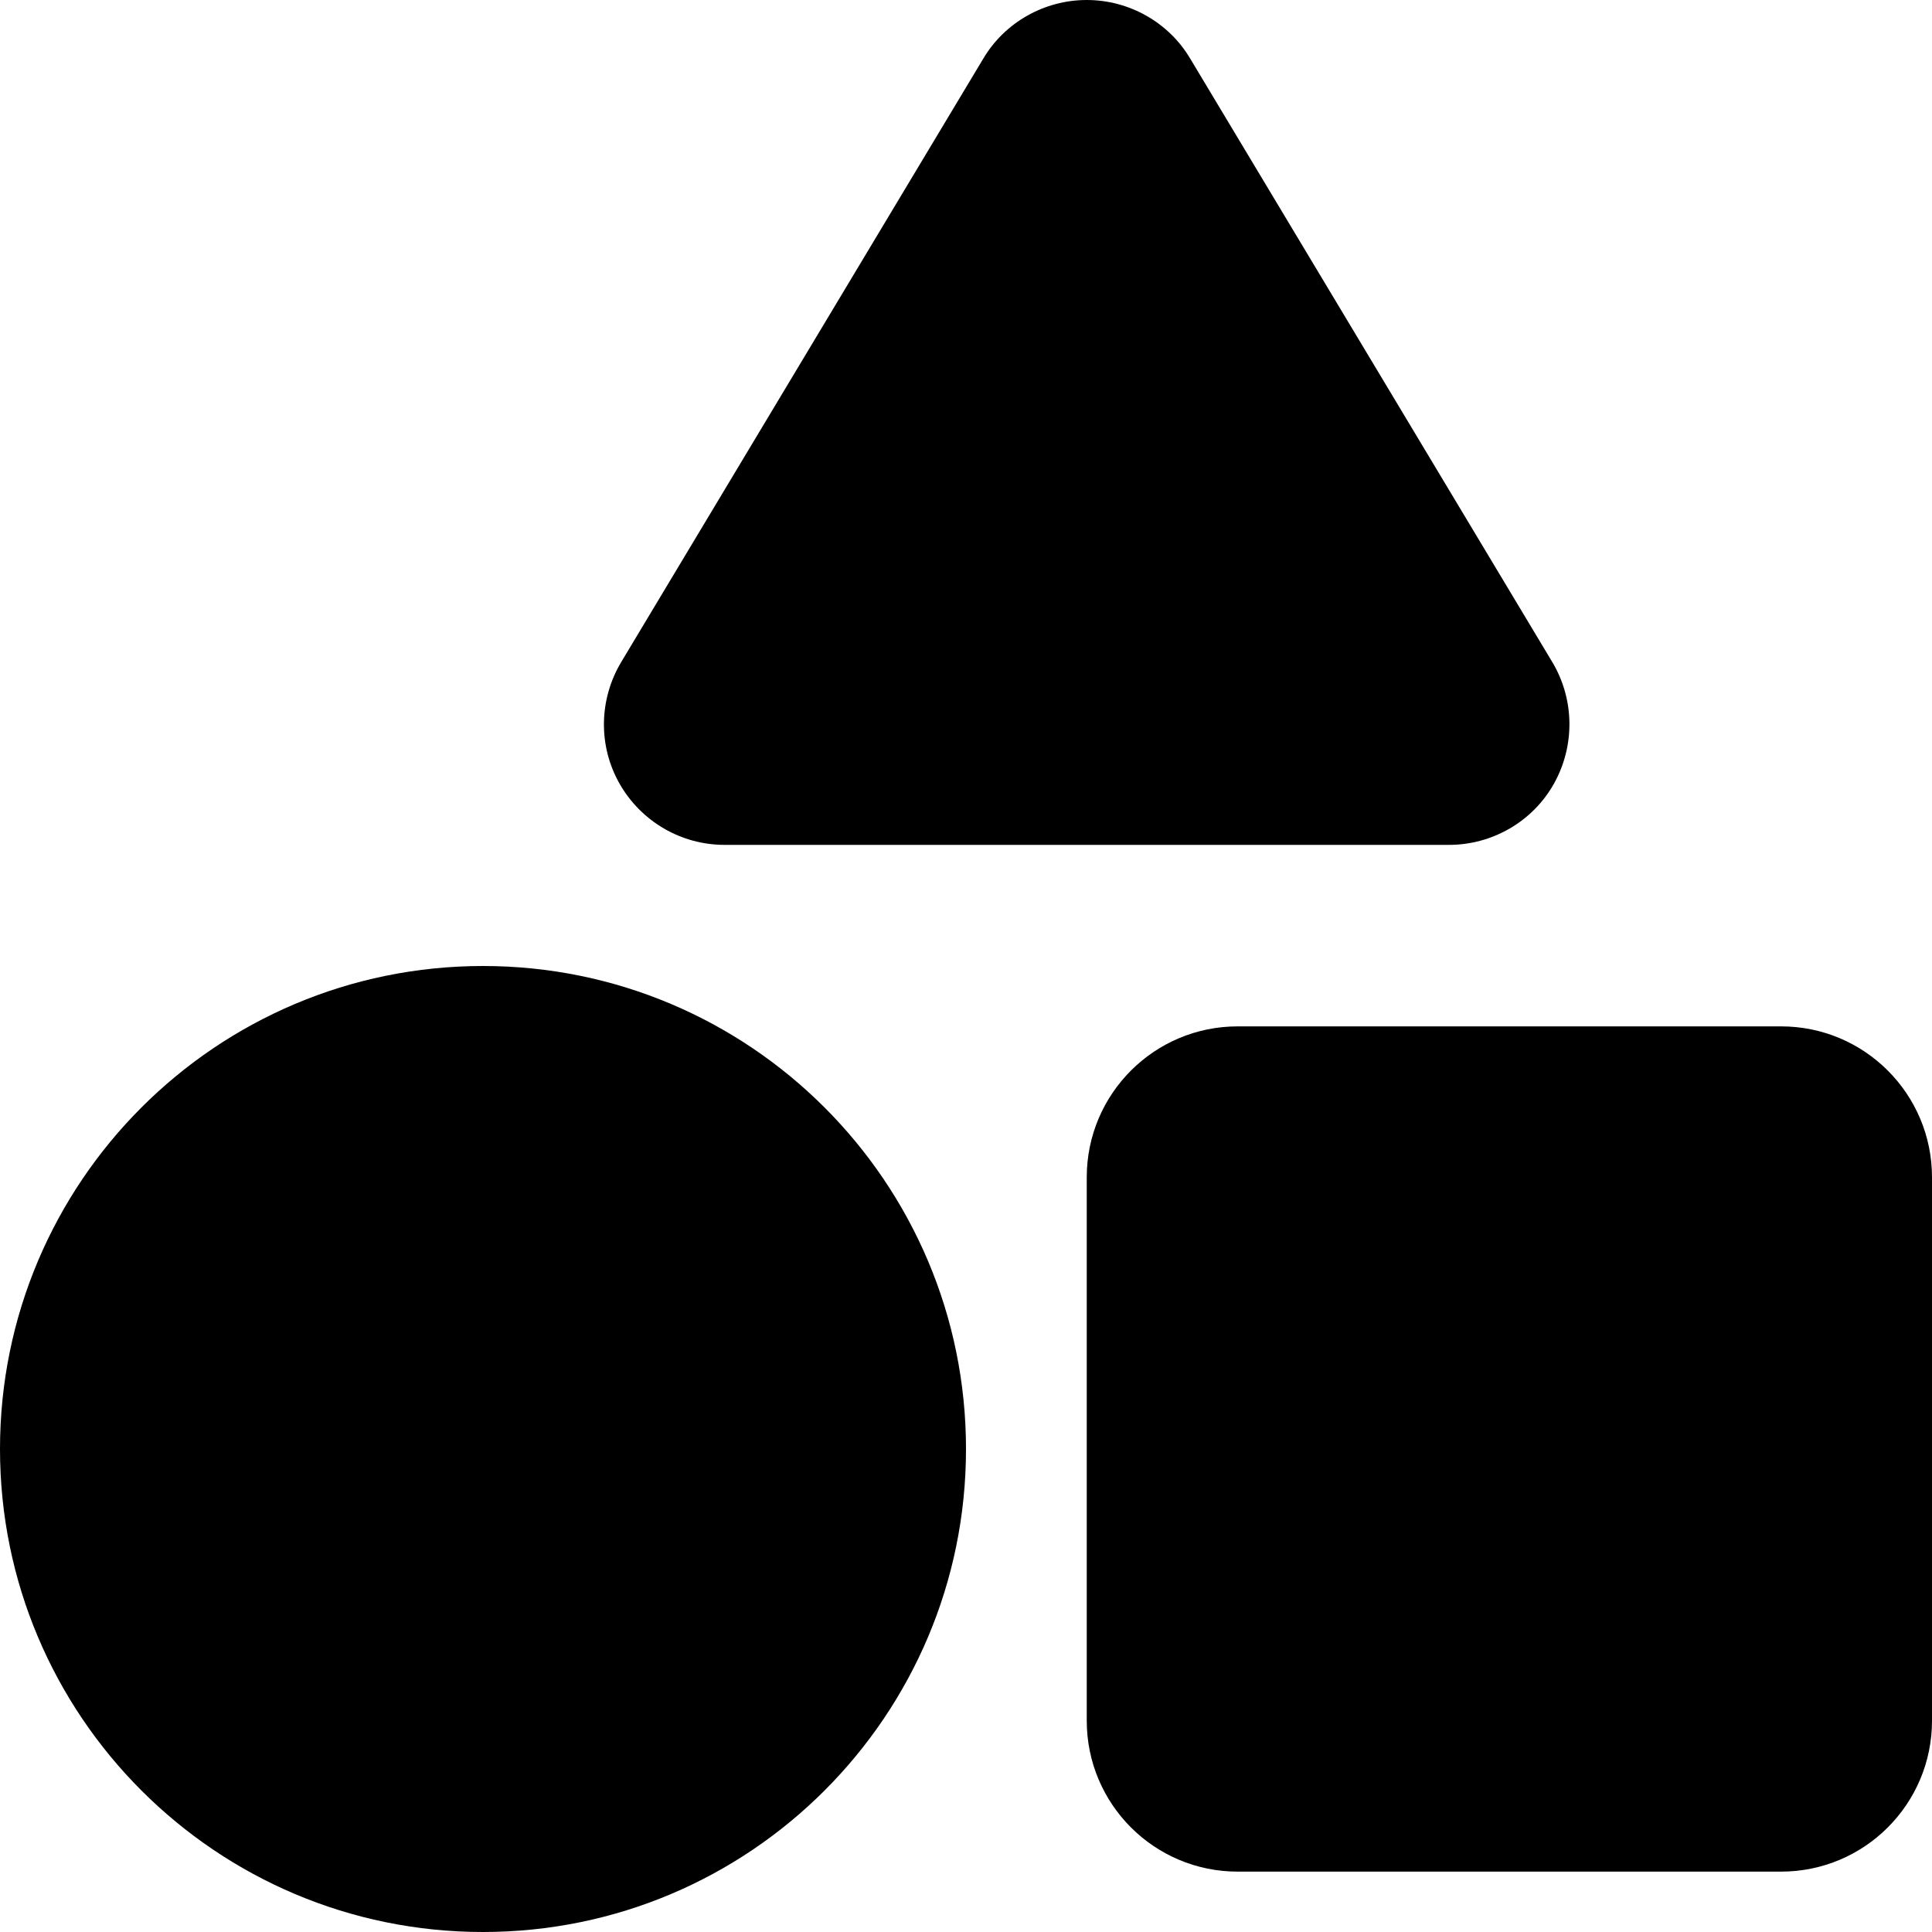
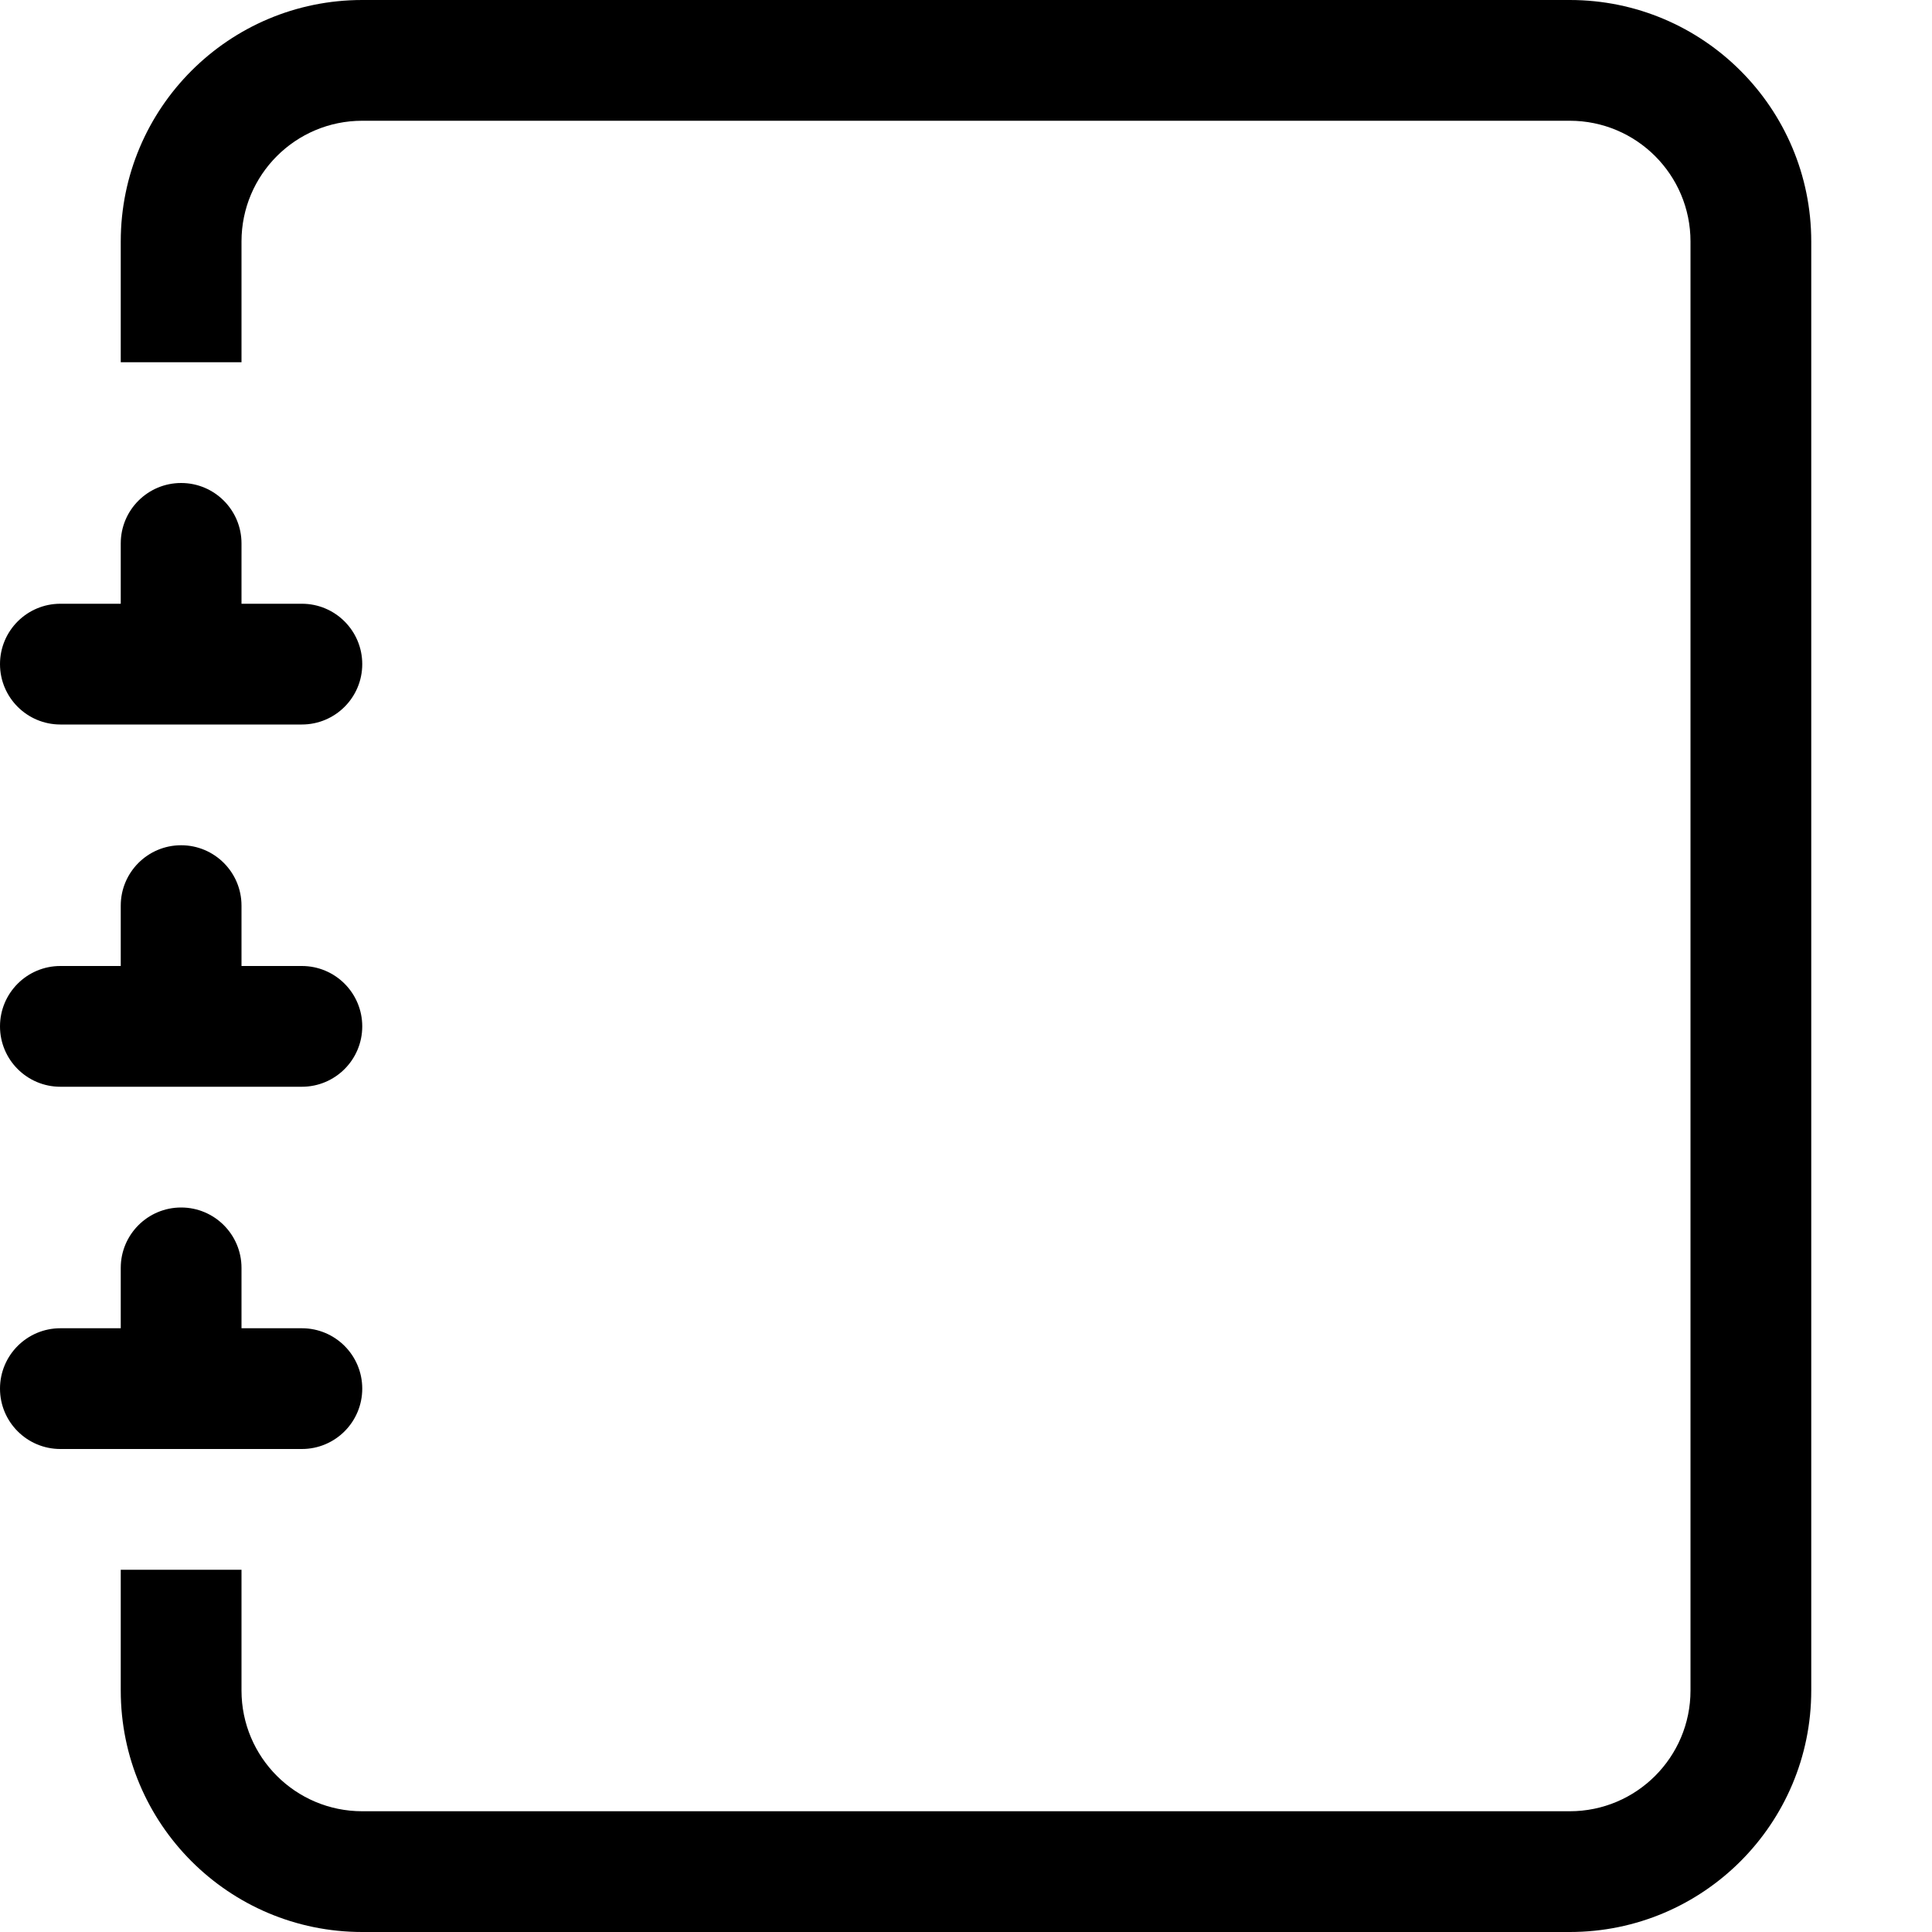
- <svg xmlns="http://www.w3.org/2000/svg" viewBox="0 0 512 512">
-   <path d="M315.4 15.5C309.7 5.9 299.2 0 288 0s-21.7 5.9-27.4 15.5l-96 160c-5.9 9.9-6.1 22.2-.4 32.2s16.3 16.2 27.8 16.2H384c11.5 0 22.2-6.2 27.8-16.2s5.5-22.3-.4-32.2l-96-160zM288 312V456c0 22.1 17.9 40 40 40H472c22.1 0 40-17.9 40-40V312c0-22.1-17.9-40-40-40H328c-22.1 0-40 17.9-40 40zM128 512a128 128 0 1 0 0-256 128 128 0 1 0 0 256z" />
+ <svg xmlns="http://www.w3.org/2000/svg" width="16" height="16" fill="currentColor" class="bi bi-journal" viewBox="0 0 16 16">
+   <path d="M3 0h10a2 2 0 0 1 2 2v12a2 2 0 0 1-2 2H3a2 2 0 0 1-2-2v-1h1v1a1 1 0 0 0 1 1h10a1 1 0 0 0 1-1V2a1 1 0 0 0-1-1H3a1 1 0 0 0-1 1v1H1V2a2 2 0 0 1 2-2z" />
+   <path d="M1 5v-.5a.5.5 0 0 1 1 0V5h.5a.5.5 0 0 1 0 1h-2a.5.5 0 0 1 0-1H1zm0 3v-.5a.5.5 0 0 1 1 0V8h.5a.5.5 0 0 1 0 1h-2a.5.5 0 0 1 0-1H1zm0 3v-.5a.5.5 0 0 1 1 0v.5h.5a.5.5 0 0 1 0 1h-2a.5.5 0 0 1 0-1H1z" />
</svg>
